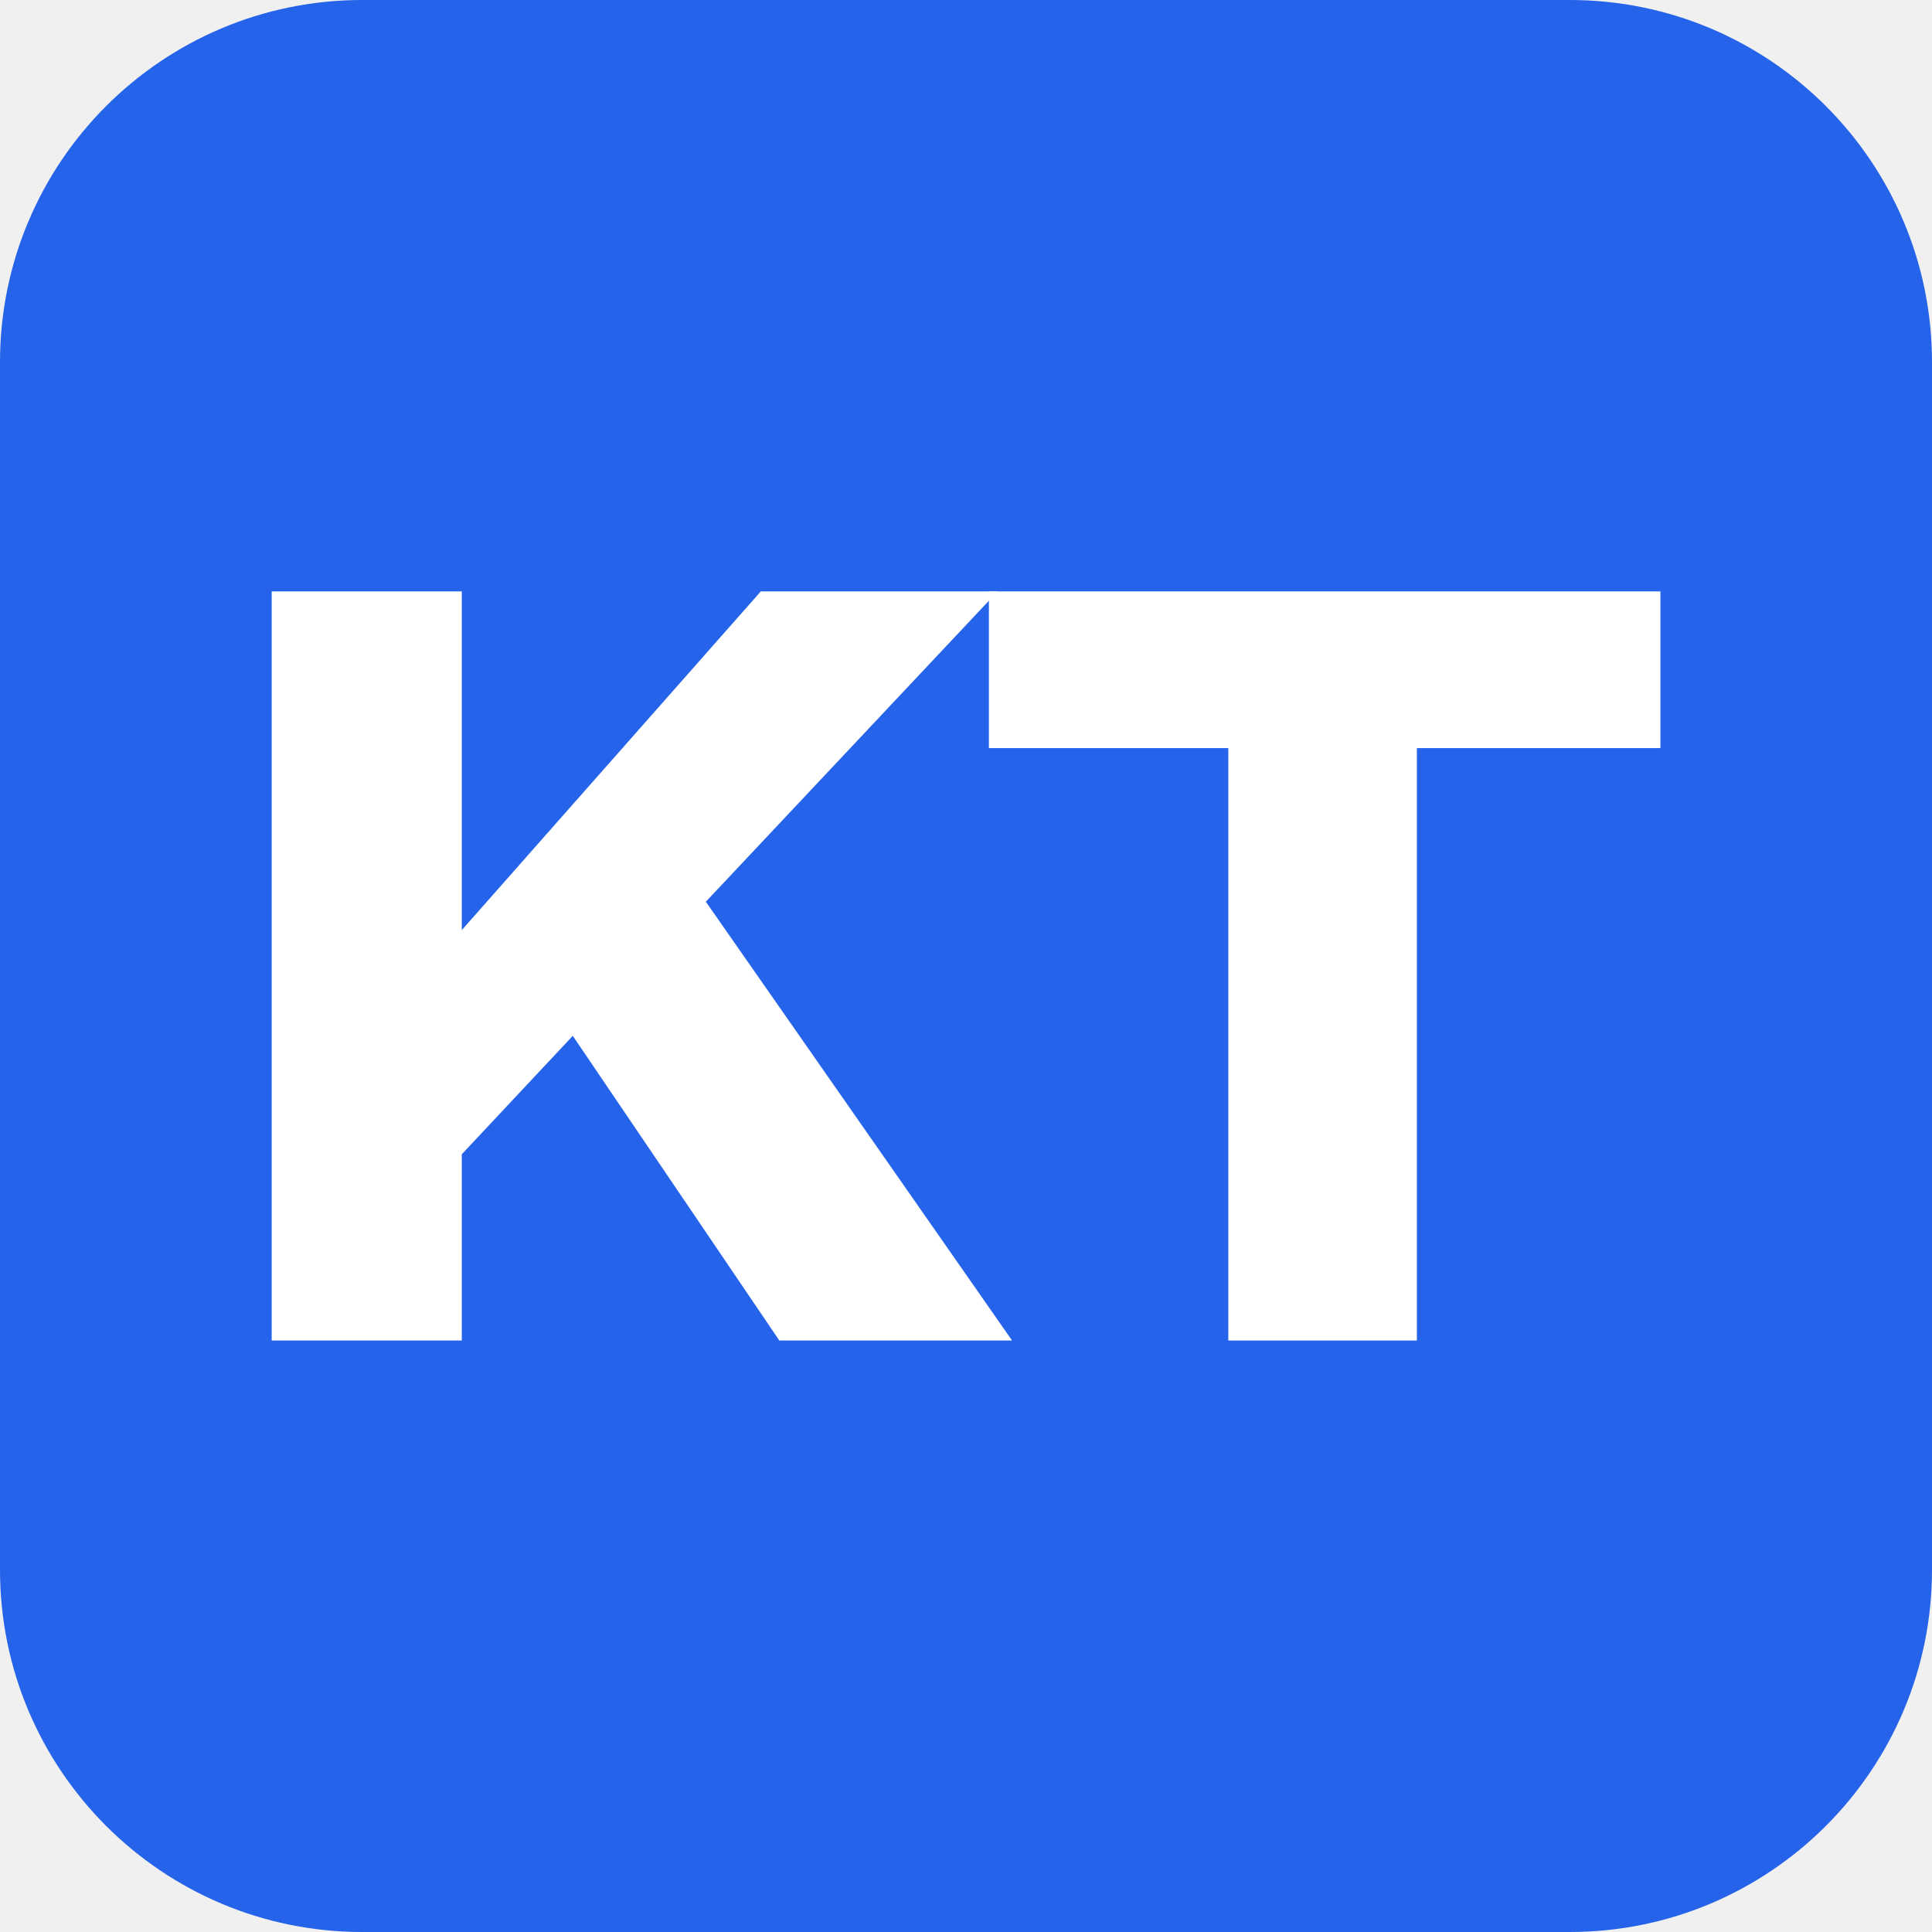
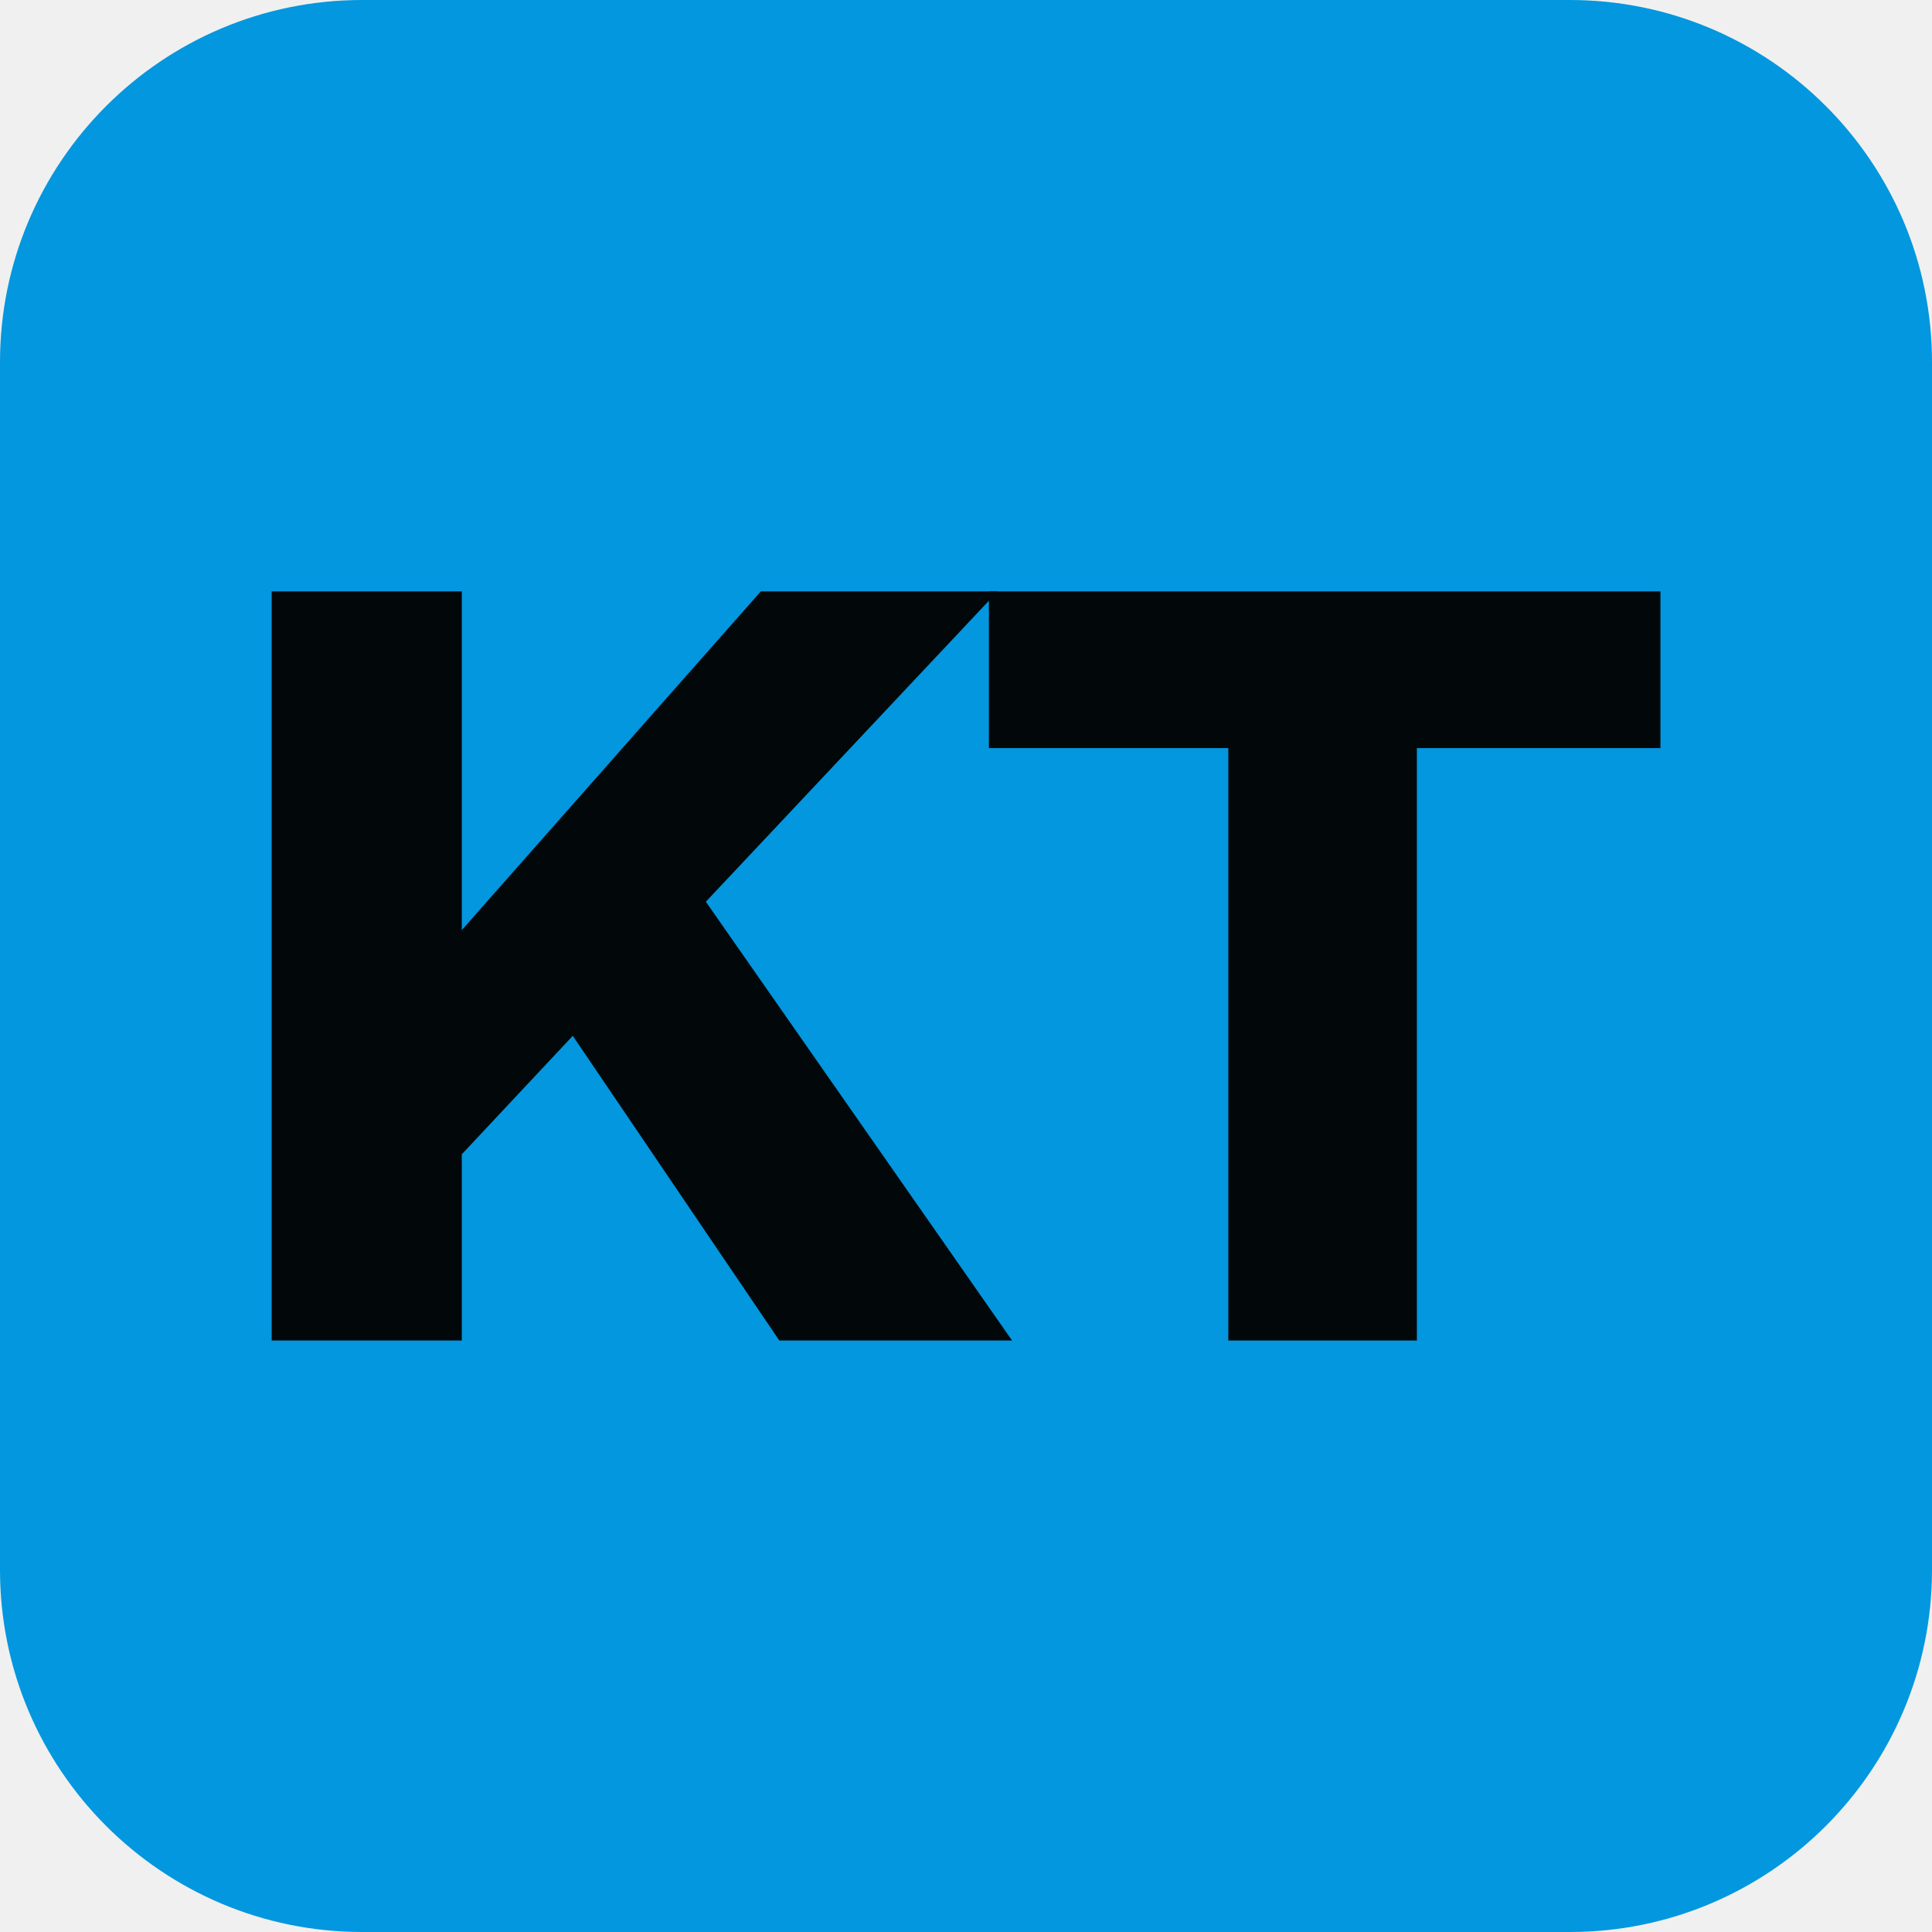
<svg xmlns="http://www.w3.org/2000/svg" viewBox="0 0 32 32">
-   <rect width="32" height="32" rx="6" fill="#2563eb" />
-   <g fill="#fff">
+   <rect width="32" height="32" rx="6" fill="#0297de" />
+   <g fill="#02070a">
    <path transform="translate(3.632 22.203) scale(0.01702 -0.01702)" d="M344 296.5 225.5 170V387.5L527 729H757.5L473.5 427L771.5 0H545ZM51 729H236V0H51Z" />
    <path transform="translate(16.243 22.203) scale(0.01702 -0.01702)" d="M241 591.5H424.5V0H241ZM8 729H661.5V576.5H8Z" />
  </g>
</svg>
